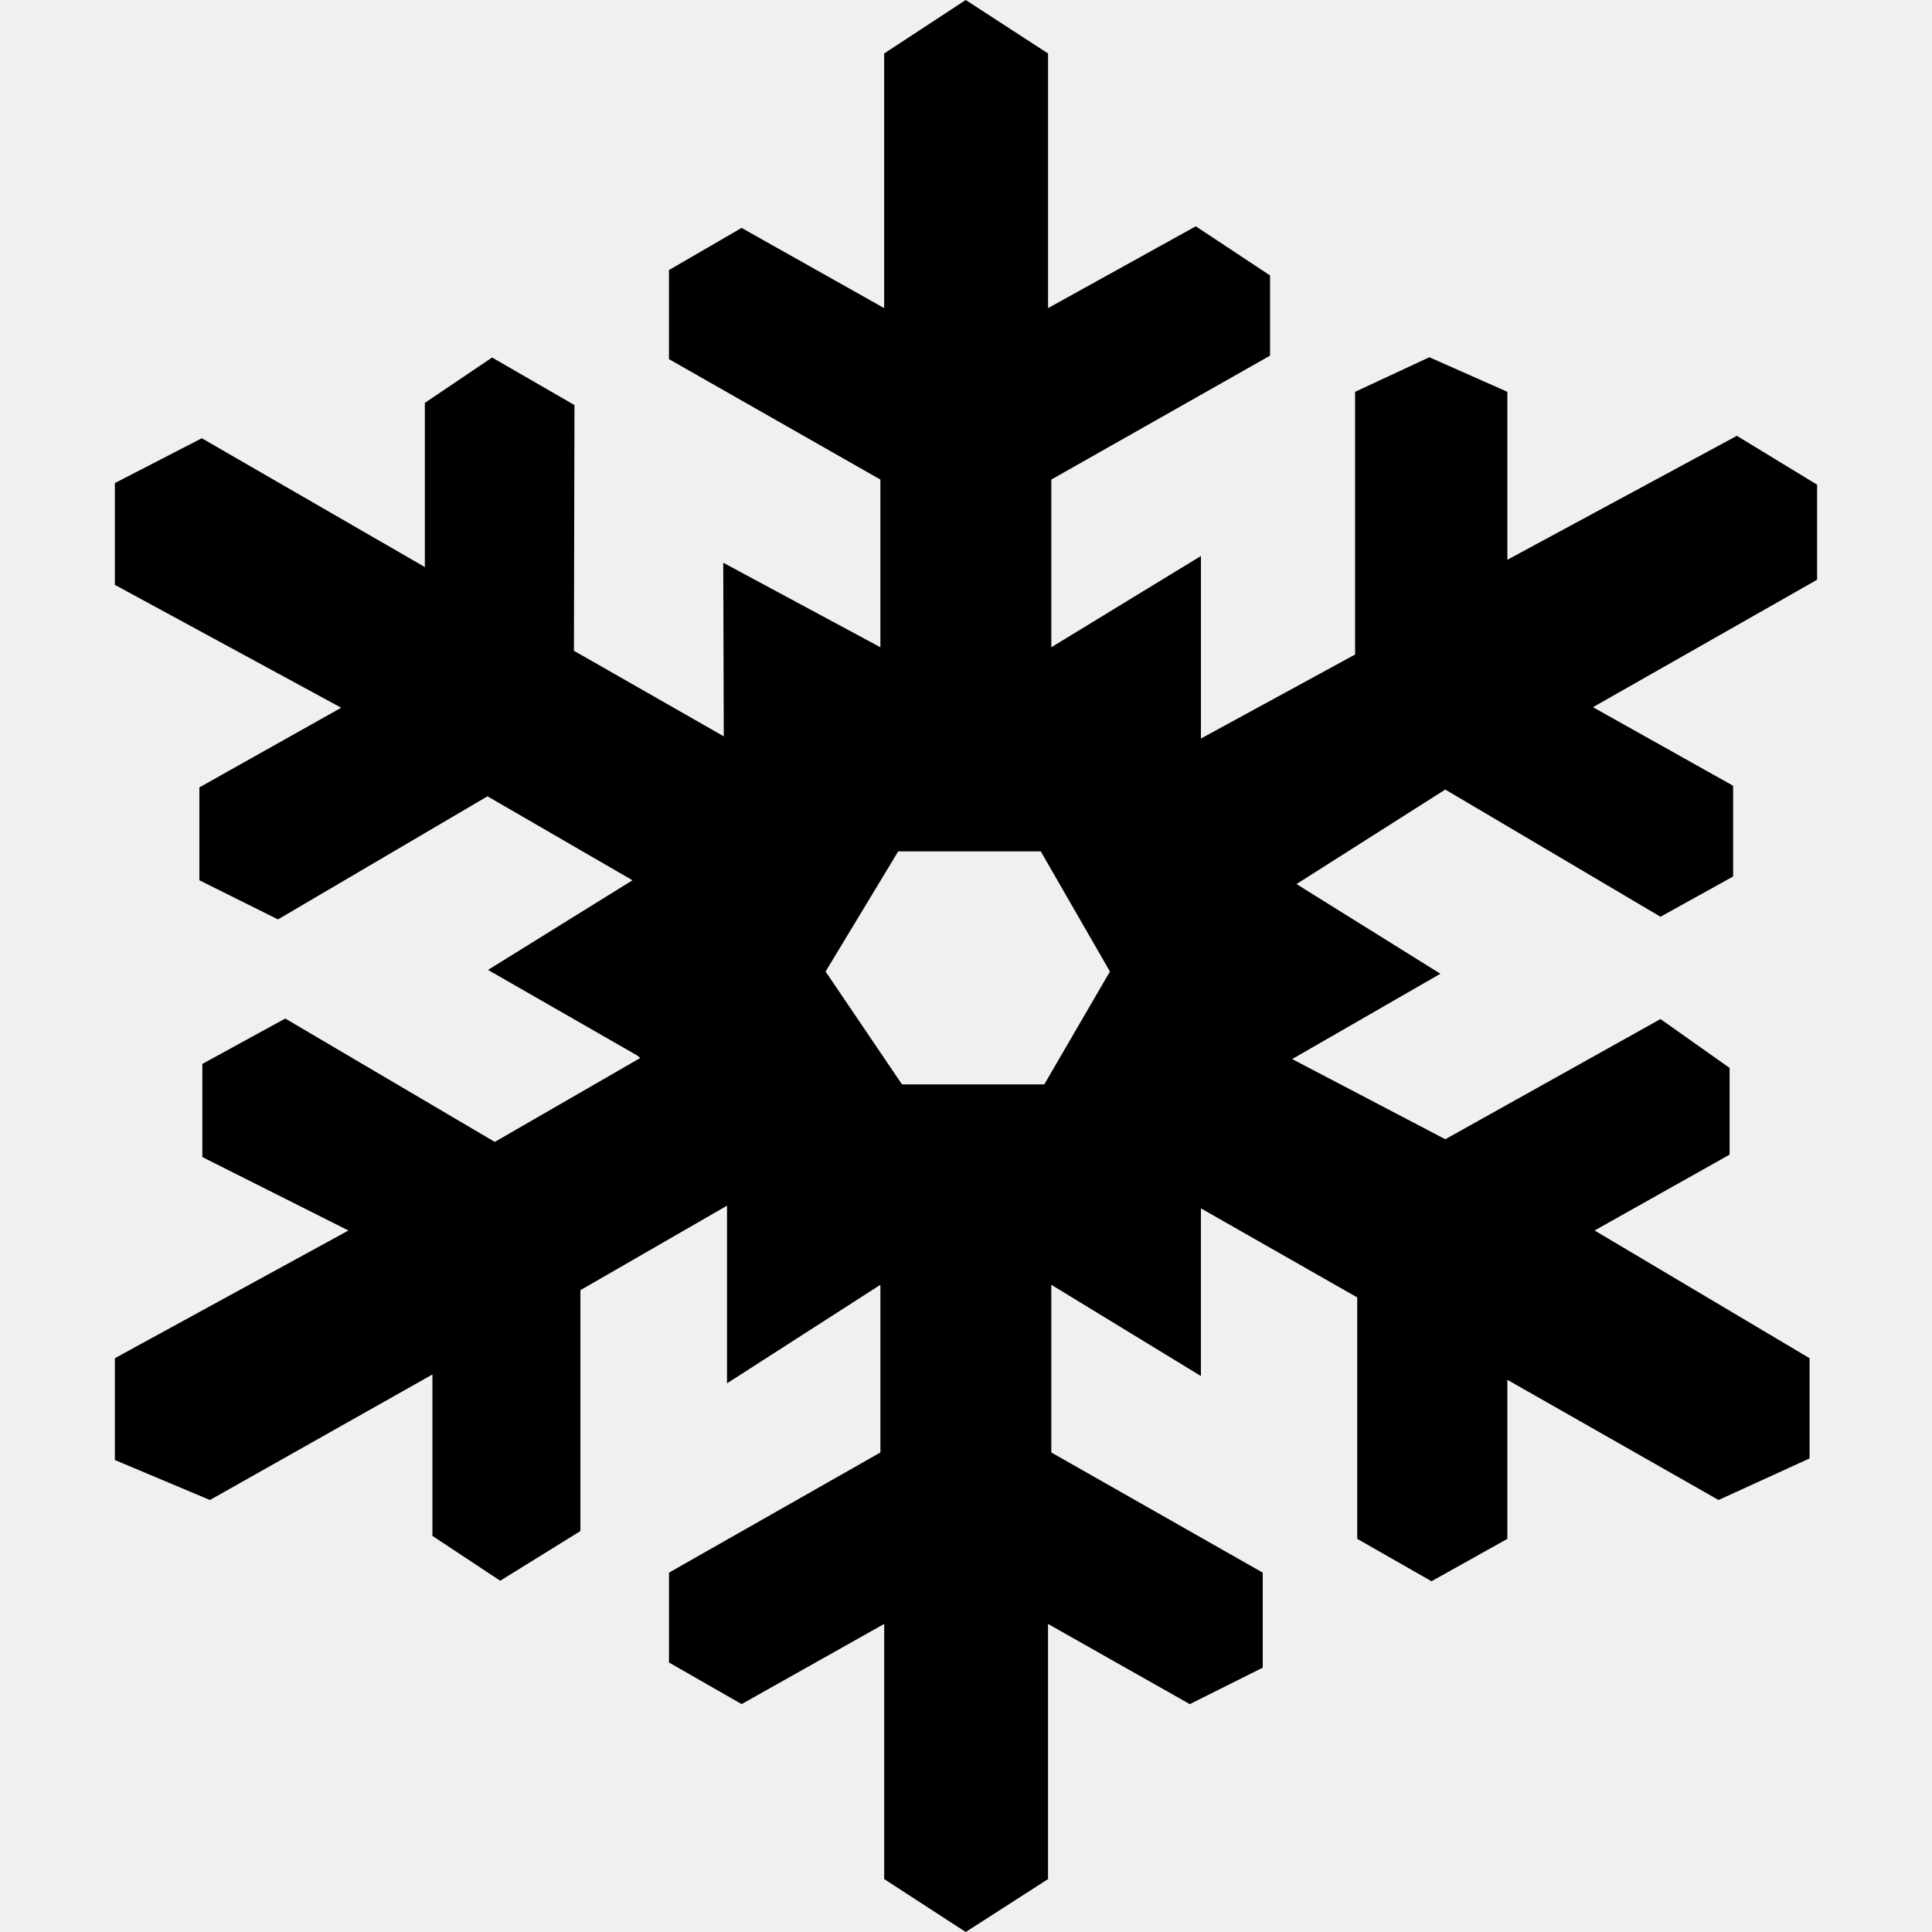
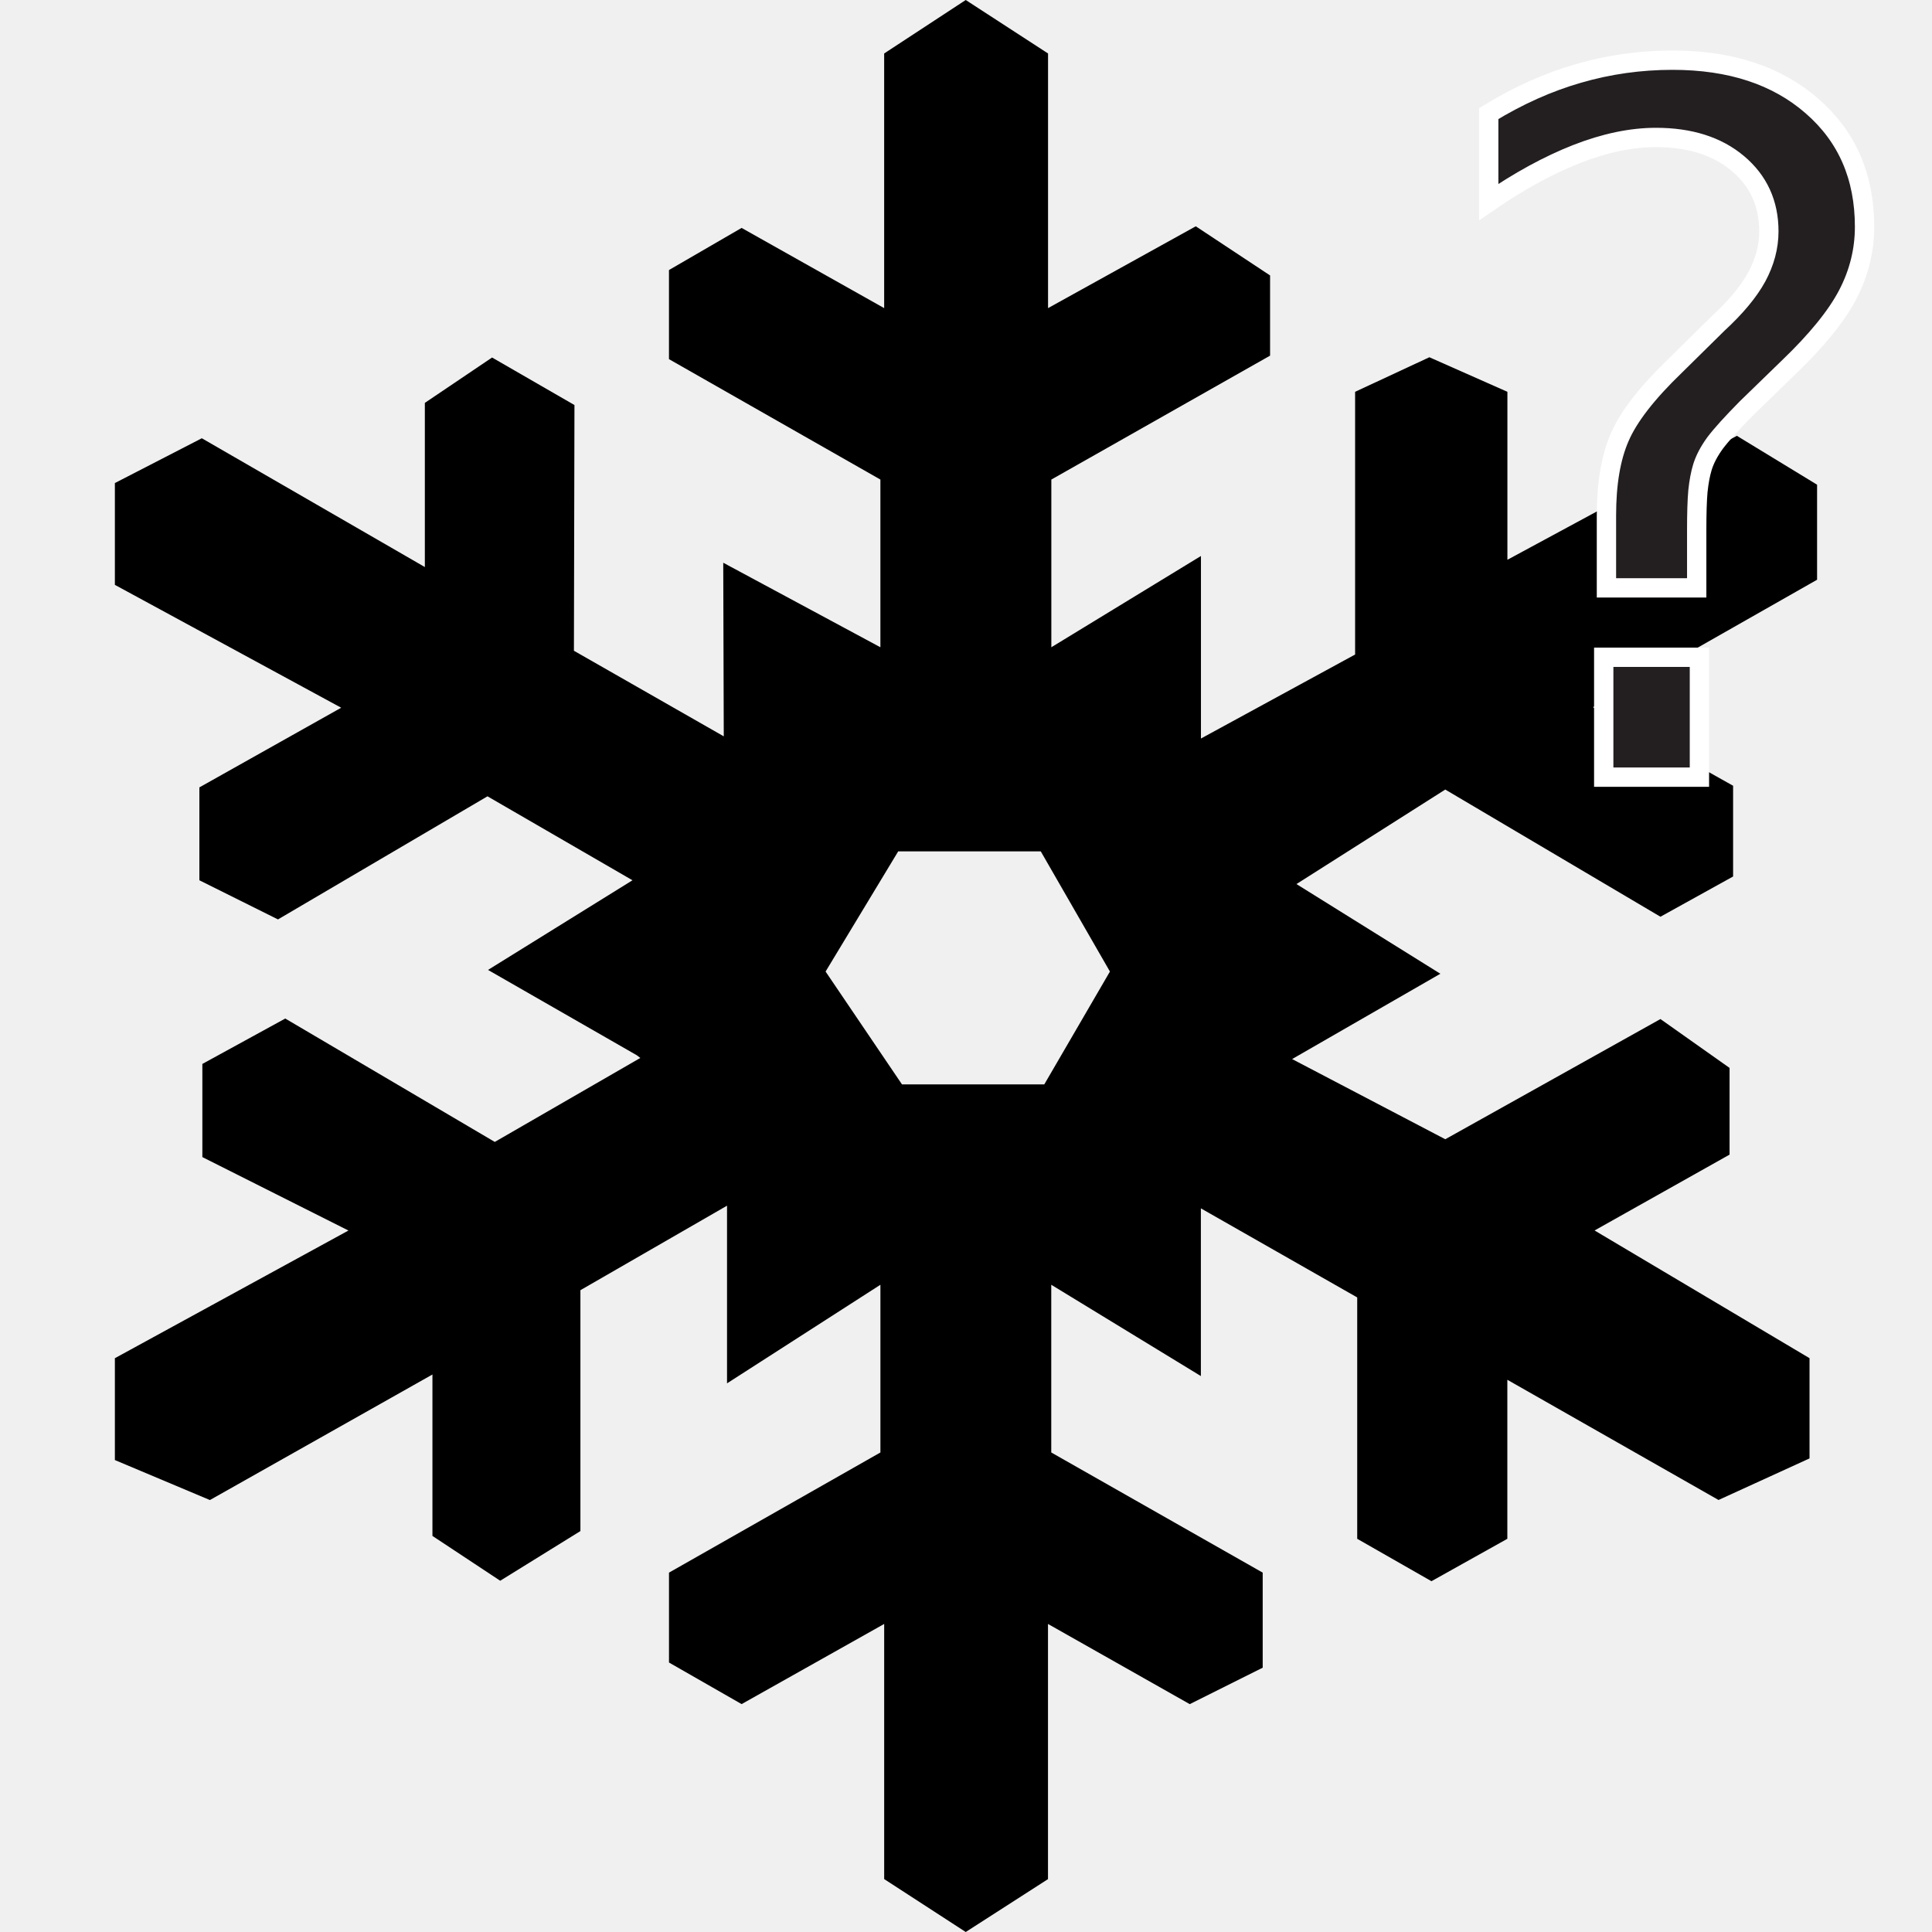
- <svg xmlns="http://www.w3.org/2000/svg" height="100" width="100">
-   <path d="m42.732,50.287,3.955,5.841,7.365,0,3.398-5.841-3.58-6.22-7.379,0zm3.033,46.974,0-13.207-7.379,4.15-3.759-2.152,0-4.653,10.943-6.22,0-8.68-7.939,5.102,0-9.196-7.589,4.374,0,12.468-4.151,2.572-3.508-2.321,0-8.356-11.518,6.498-4.919-2.07,0-5.27,12.089-6.609-7.561-3.801,0-4.822,4.291-2.349,10.845,6.386,7.533-4.346-0.182-0.139-7.701-4.417,7.477-4.64-7.505-4.346-10.844,6.372-4.068-2.026,0-4.808,7.339-4.123-11.713-6.36,0-5.269,4.5-2.319,11.544,6.666,0-8.497,3.48-2.348,4.264,2.46-0.028,12.718,7.756,4.43-0.027-8.986,8.134,4.375,0-8.68-10.943-6.233,0-4.612,3.759-2.18,7.379,4.151,0-13.18,4.222-2.768,4.261,2.768,0,13.18,7.646-4.235,3.845,2.544,0,4.151-11.322,6.414,0,8.68,7.744-4.724,0,9.448,7.979-4.348,0-13.598,3.844-1.789,4.038,1.789,0,8.694,11.879-6.416,4.153,2.53,0,4.919-11.601,6.597,7.254,4.066,0,4.697-3.76,2.083-11.138-6.583-7.702,4.892,7.449,4.642-7.673,4.416,7.926,4.15,11.138-6.221,3.578,2.53,0,4.487-6.988,3.927,11.126,6.61,0,5.188-4.71,2.152-10.931-6.221,0,8.232-3.927,2.194-3.843-2.194,0-12.496-8.092-4.611,0,8.68-7.744-4.725,0,8.68,10.944,6.22,0,4.92-3.776,1.886-7.337-4.15,0,13.207-4.26,2.738z" />
+ <svg xmlns="http://www.w3.org/2000/svg" version="1.1" id="Layer_1" x="0px" y="0px" width="100px" height="100px" viewBox="0 0 100 100" enable-background="new 0 0 100 100" xml:space="preserve">
+   <path d="M42.732,50.287l3.955,5.841h7.365l3.398-5.841l-3.58-6.22h-7.379L42.732,50.287z M45.765,97.261V84.055l-7.379,4.149  l-3.759-2.152v-4.653L45.57,75.18v-8.681l-7.939,5.103v-9.196l-7.589,4.374v12.468l-4.151,2.571l-3.508-2.32v-8.355l-11.518,6.498  l-4.919-2.07V70.3l12.089-6.608l-7.561-3.801v-4.822l4.291-2.35l10.845,6.387l7.533-4.347l-0.182-0.139l-7.701-4.417l7.477-4.64  l-7.505-4.346l-10.844,6.372l-4.068-2.026v-4.808l7.339-4.123l-11.713-6.36v-5.269l4.5-2.319L21.99,29.35v-8.497l3.48-2.348  l4.264,2.46l-0.028,12.718l7.756,4.43l-0.027-8.986l8.134,4.375v-8.68l-10.943-6.233v-4.612l3.759-2.18l7.379,4.151V2.768L49.986,0  l4.261,2.768v13.18l7.646-4.235l3.846,2.544v4.151l-11.322,6.414v8.68l7.744-4.724v9.448l7.979-4.348V20.28l3.844-1.789l4.039,1.789  v8.694L89.9,22.558l4.152,2.53v4.919l-11.601,6.597l7.254,4.066v4.697l-3.761,2.083l-11.137-6.583l-7.703,4.892l7.449,4.642  l-7.673,4.416l7.927,4.15l11.137-6.221l3.578,2.529v4.488l-6.987,3.926l11.126,6.61v5.188l-4.71,2.152l-10.931-6.222v8.231  l-3.928,2.195l-3.843-2.195V67.155l-8.092-4.611v8.681l-7.744-4.726v8.681l10.944,6.219v4.92l-3.776,1.887l-7.337-4.15v13.207  L49.986,100L45.765,97.261z" />
+   <text transform="matrix(1 0 0 1 73.4619 40.2241)" fill="#231F20" stroke="#FFFFFF" stroke-miterlimit="10" font-family="'DejaVuSans'" font-size="50">?</text>
</svg>
